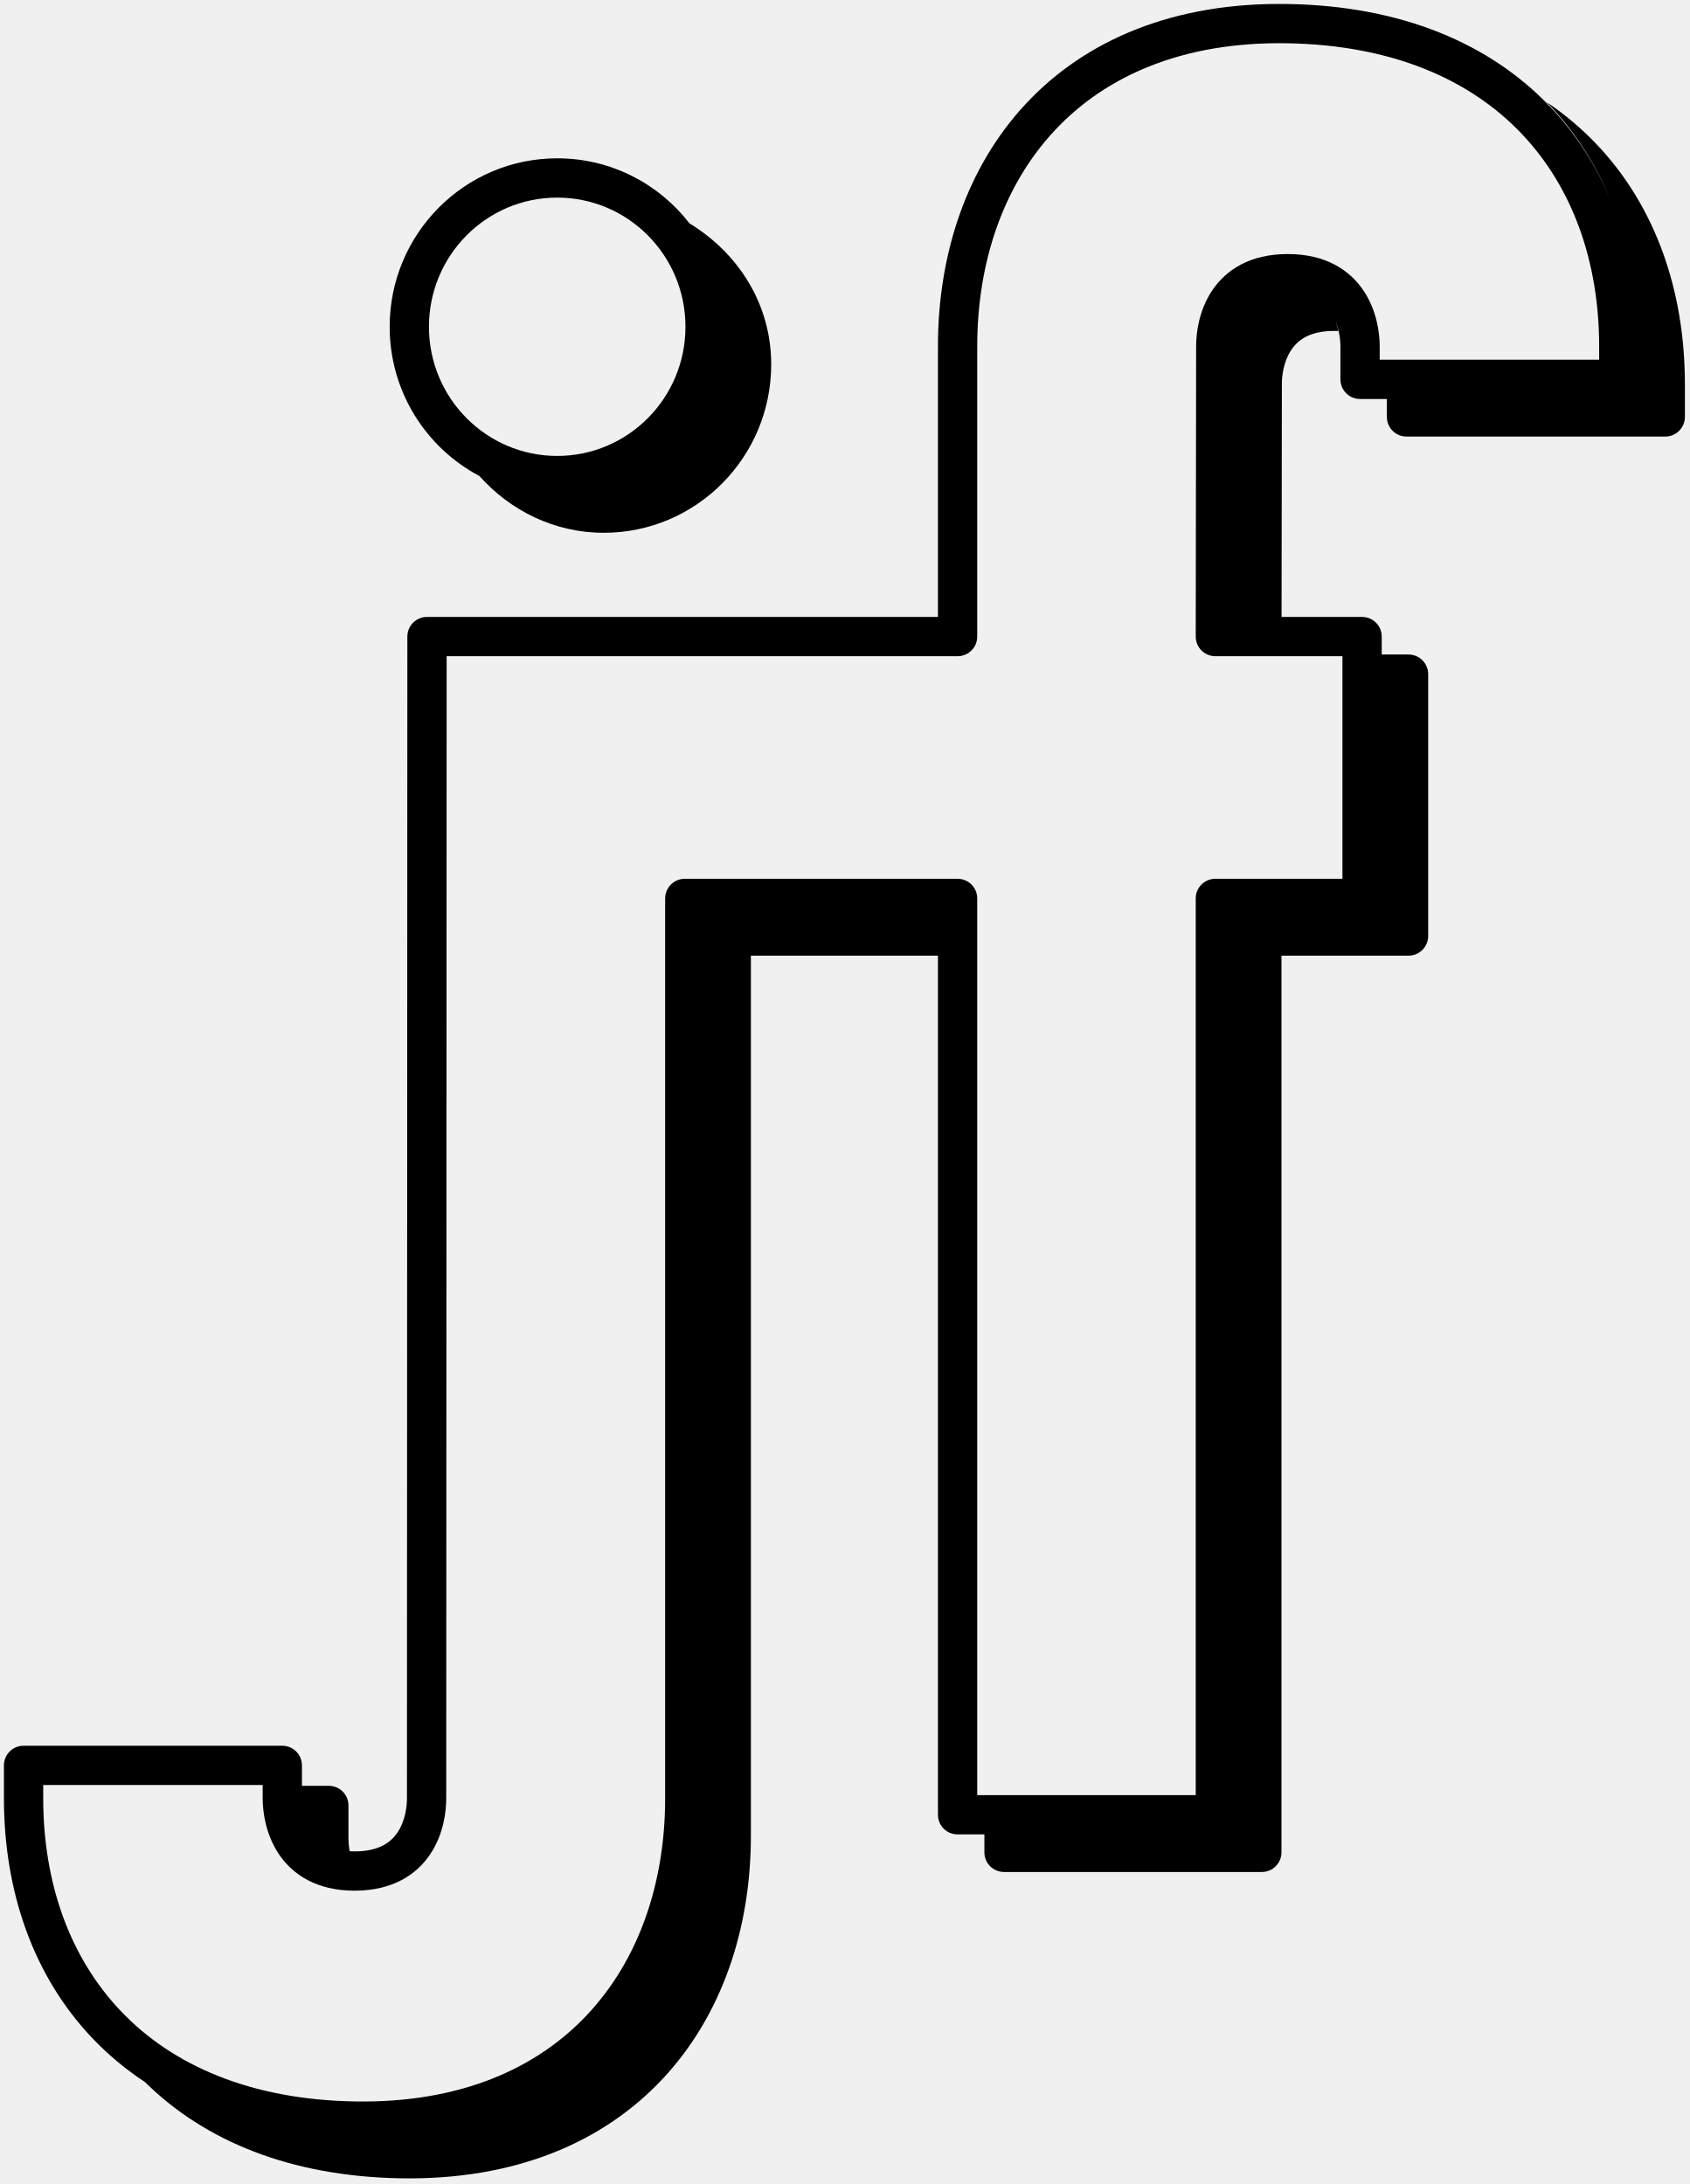
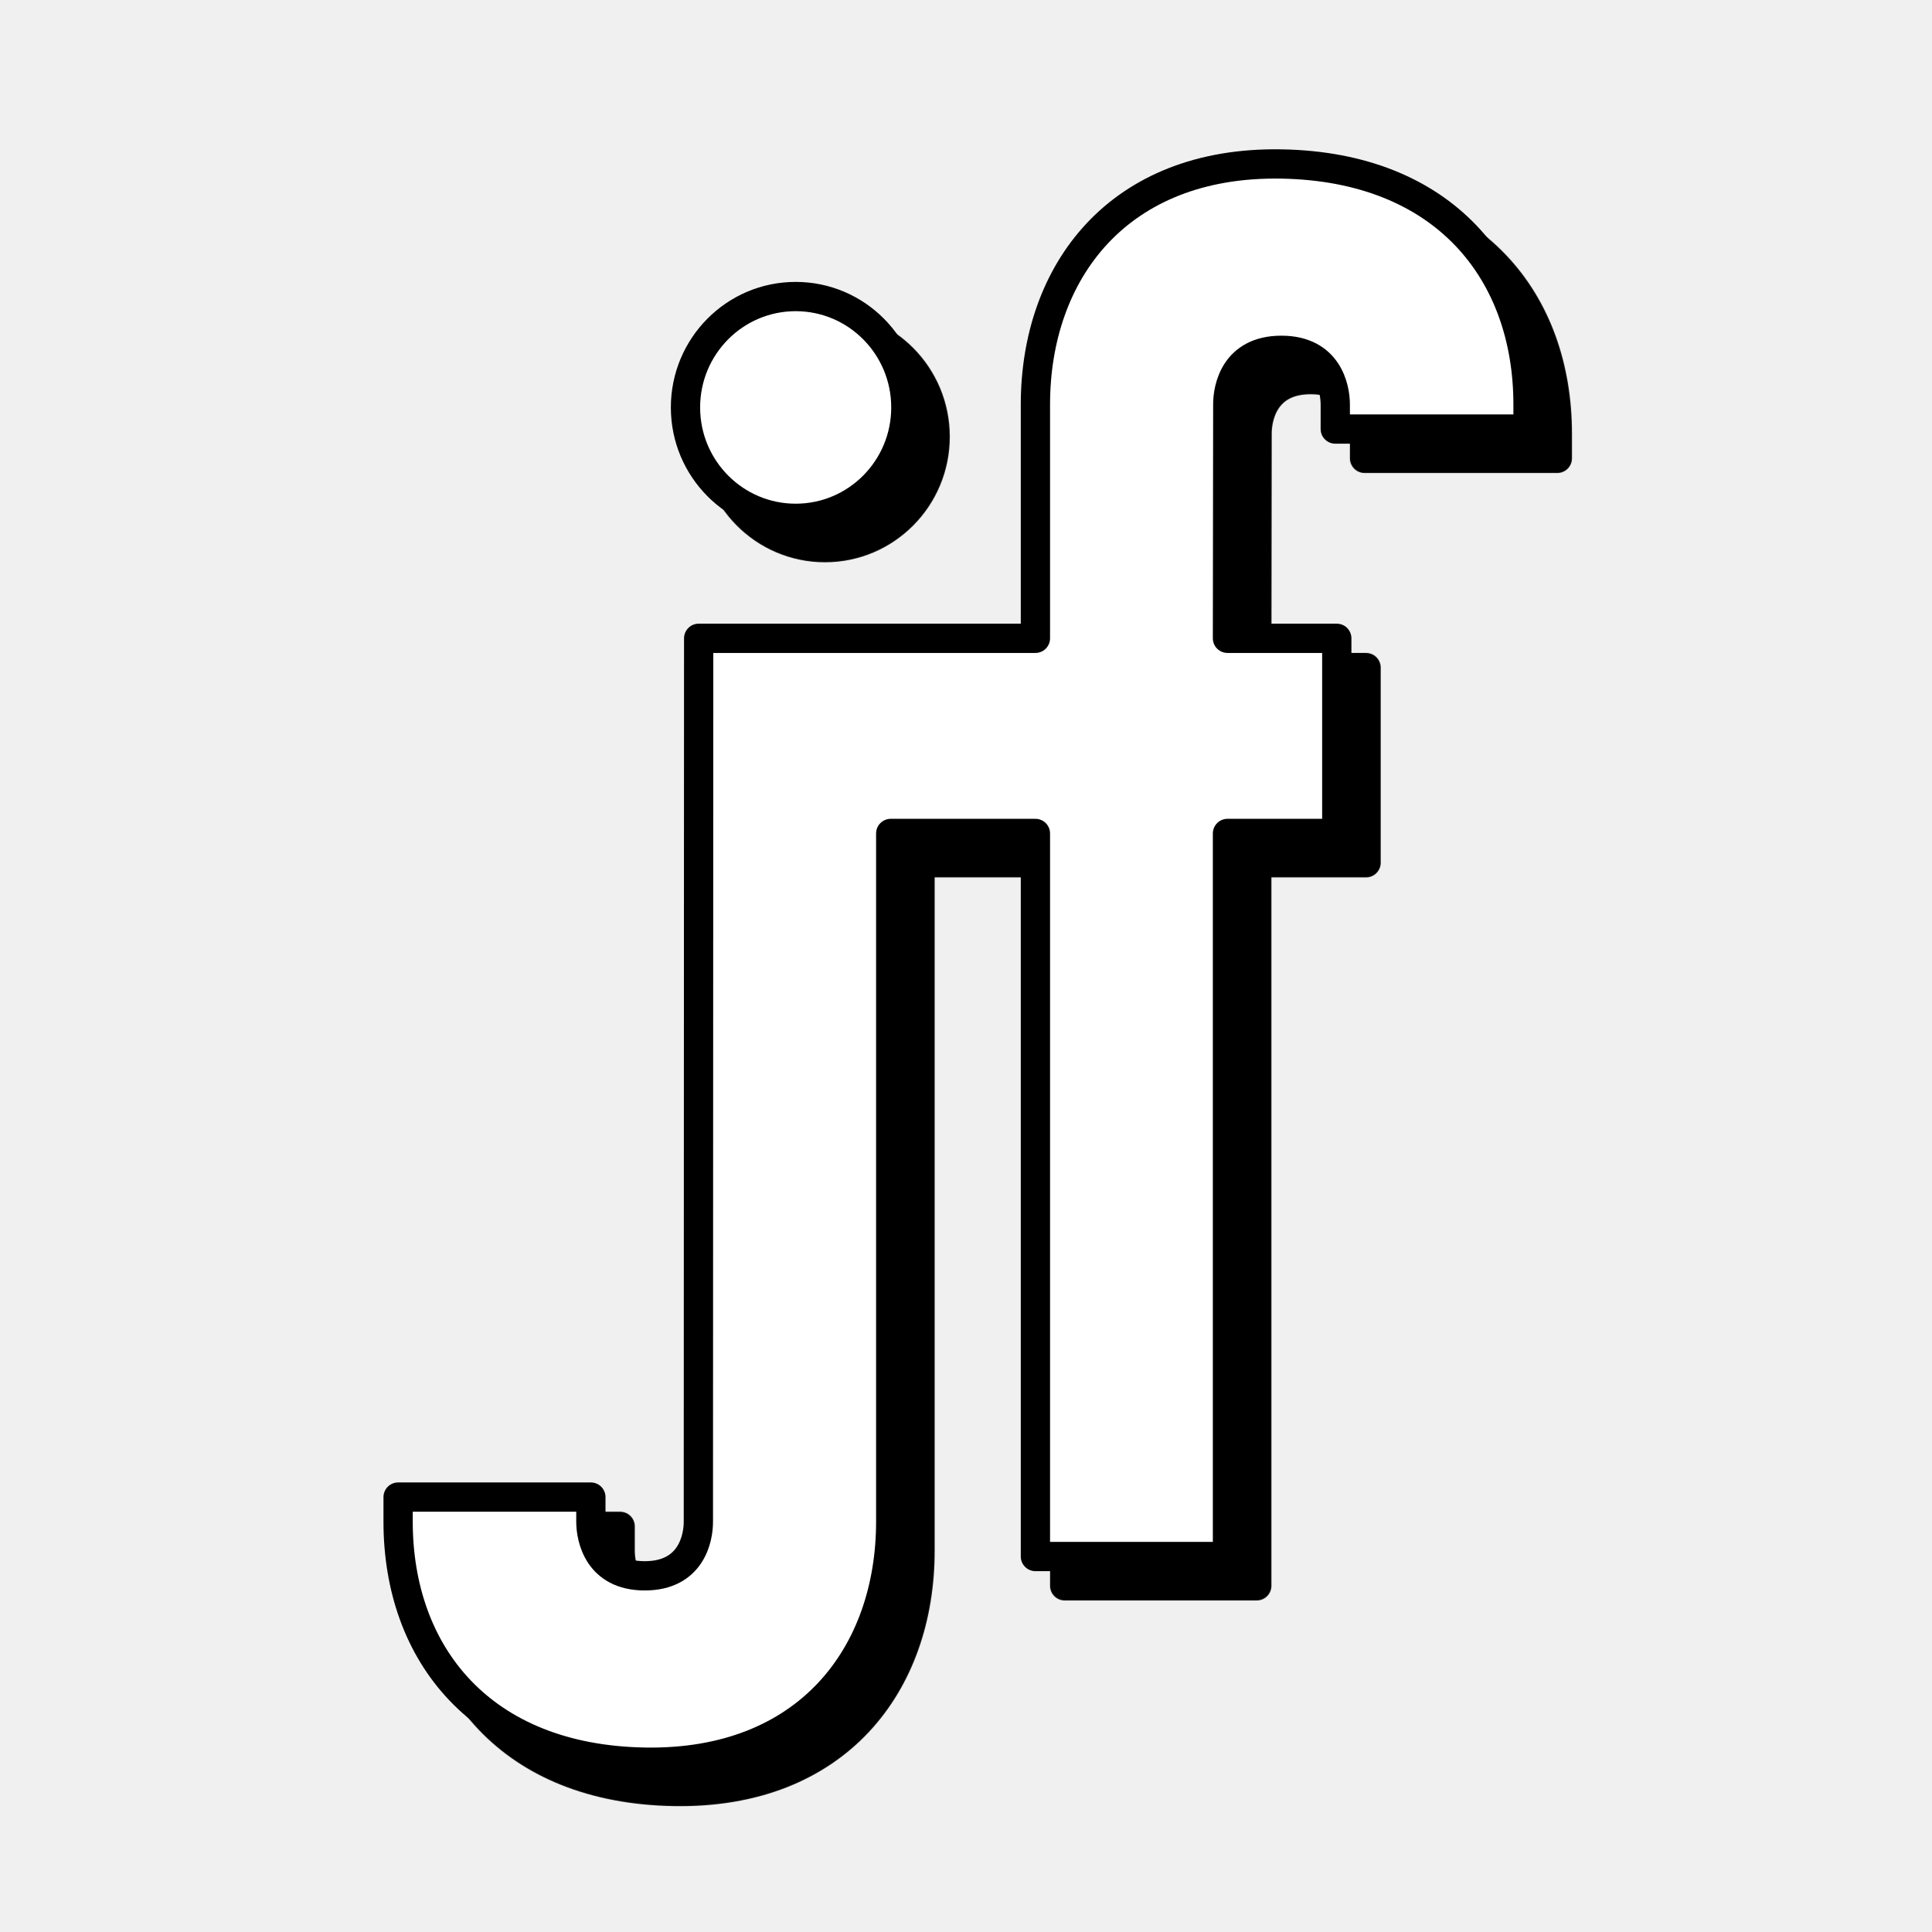
- <svg xmlns="http://www.w3.org/2000/svg" width="215" height="278" viewBox="0 0 215 278" fill="none">
-   <path fill-rule="evenodd" clip-rule="evenodd" d="M163.412 0.009C148.862 -0.24 137.645 4.588 130.08 12.674C122.549 20.725 118.857 31.771 118.857 43.602V78.028H53.838C52.457 78.028 51.338 79.147 51.338 80.527L51.286 228.397L51.286 228.41C51.292 229.558 51.032 231.322 50.107 232.719C49.293 233.949 47.8 235.163 44.631 235.163C44.415 235.163 44.206 235.158 44.005 235.147C43.888 234.539 43.843 233.968 43.843 233.5V229.316C43.843 227.935 42.724 226.816 41.343 226.816H37.925V224.214C37.925 222.833 36.806 221.714 35.425 221.714H2.5C1.119 221.714 0 222.833 0 224.214V228.398C0 240.244 3.731 251.057 11.3 258.986C13.276 261.055 15.497 262.911 17.958 264.53C25.524 272.022 36.477 276.535 50.499 276.775C65.049 277.025 76.266 272.197 83.831 264.11C91.362 256.059 95.054 245.013 95.054 233.182L95.054 121.145H118.857V230.5C118.857 231.881 119.976 233 121.357 233H124.768V235.284C124.768 236.665 125.887 237.784 127.268 237.784H160.073C161.454 237.784 162.573 236.665 162.573 235.284V121.145H178.743C180.124 121.145 181.243 120.025 181.243 118.645V85.313C181.243 83.932 180.124 82.813 178.743 82.813H175.332V80.528C175.332 79.147 174.212 78.028 172.832 78.028H162.585L162.625 48.39L162.625 48.374C162.619 47.226 162.879 45.462 163.804 44.066C164.618 42.835 166.111 41.621 169.28 41.621C169.357 41.621 169.433 41.622 169.508 41.623C169.608 41.625 169.706 41.628 169.803 41.633C169.712 41.191 169.584 40.733 169.406 40.283C169.913 41.456 170.075 42.715 170.075 43.602V47.786C170.075 49.167 171.194 50.286 172.575 50.286H175.986V52.571C175.986 53.951 177.105 55.071 178.486 55.071H211.411C212.792 55.071 213.911 53.951 213.911 52.571V48.387C213.911 36.54 210.18 25.727 202.611 17.799C200.735 15.834 198.637 14.06 196.322 12.5L196.42 12.6L196.468 12.65C196.491 12.674 196.514 12.698 196.537 12.722L196.611 12.799C200.003 16.352 202.624 20.485 204.484 25.03C202.63 20.57 200.038 16.511 196.7 13.014C189.114 5.068 177.903 0.258 163.412 0.009ZM123.857 43.602C123.857 32.782 127.228 23.042 133.732 16.09C140.202 9.173 149.991 4.78 163.326 5.008C176.72 5.238 186.574 9.648 193.083 16.467C199.608 23.302 203 32.797 203 43.602V45.286H175.075V43.602C175.075 41.9 174.711 39.033 173.028 36.513C171.237 33.829 168.139 31.837 163.369 31.837C158.598 31.837 155.505 33.831 153.724 36.521C152.055 39.041 151.706 41.904 151.714 43.606L151.662 80.525C151.661 81.188 151.924 81.825 152.393 82.295C152.862 82.764 153.499 83.028 154.162 83.028H170.332V111.36H154.162C152.782 111.36 151.662 112.479 151.662 113.86V228H123.857V113.86C123.857 112.479 122.738 111.36 121.357 111.36H86.643C85.98 111.36 85.344 111.624 84.875 112.092C84.406 112.561 84.143 113.197 84.143 113.86L84.143 228.398C84.143 239.218 80.772 248.958 74.268 255.91C67.798 262.827 58.009 267.22 44.674 266.992C31.28 266.762 21.426 262.352 14.917 255.533C8.392 248.698 5 239.203 5 228.398V226.714H32.925V228.398C32.925 230.1 33.289 232.967 34.972 235.487C36.763 238.171 39.861 240.163 44.631 240.163C49.402 240.163 52.495 238.169 54.276 235.479C55.945 232.958 56.294 230.094 56.286 228.392L56.337 83.028H121.357C122.738 83.028 123.857 81.909 123.857 80.528V43.602ZM70.409 19.652C58.62 19.652 49.087 29.266 49.087 41.095C49.087 49.334 53.713 56.498 60.505 60.087C64.402 64.462 70.017 67.319 76.32 67.319C88.11 67.319 97.639 57.705 97.639 45.88C97.639 38.136 93.384 31.677 87.241 27.933C83.343 22.896 77.258 19.652 70.409 19.652ZM54.087 41.095C54.087 31.997 61.411 24.652 70.409 24.652C79.407 24.652 86.728 31.998 86.728 41.095C86.728 50.19 79.407 57.535 70.409 57.535C61.412 57.535 54.087 50.191 54.087 41.095Z" transform="translate(0.5 0.500015)" fill="black" />
+ <svg xmlns="http://www.w3.org/2000/svg" width="330px" height="330px" viewBox="0 0 330 330" version="1.1">
+   <defs>
+     <filter x="-7.0%" y="-4.9%" width="114.0%" height="109.9%" filterUnits="objectBoundingBox" id="filter-1">
+       <feOffset dx="5" dy="5" in="SourceAlpha" result="shadowOffsetOuter1" />
+       <feColorMatrix values="0 0 0 0 0   0 0 0 0 0   0 0 0 0 0  0 0 0 1 0" type="matrix" in="shadowOffsetOuter1" result="shadowMatrixOuter1" />
+       <feMerge>
+         <feMergeNode in="shadowMatrixOuter1" />
+         <feMergeNode in="SourceGraphic" />
+       </feMerge>
+     </filter>
+   </defs>
+   <g id="Page-1" stroke="none" stroke-width="1" fill="none" fill-rule="evenodd">
+     <g id="Union-2" filter="url(#filter-1)" transform="translate(68, 28)">
+       <path d="M67.909,60.535 C57.517,60.535 49.087,52.057 49.087,41.595 C49.087,31.131 57.516,22.652 67.909,22.652 C78.304,22.652 86.728,31.133 86.728,41.595 C86.728,52.055 78.303,60.535 67.909,60.535 Z" id="Path" fill="#FFFFFF" />
+       <path d="M42.131,272.991 C70.016,273.469 84.143,254.549 84.143,231.898 L84.143,114.36 L108.857,114.36 L108.857,237.865 L141.662,237.865 L141.662,114.36 L160.332,114.36 L160.332,81.028 L141.662,81.028 L141.714,41.102 C141.699,38.253 142.929,31.837 150.869,31.837 C158.809,31.837 160.075,38.253 160.075,41.102 L160.075,45.286 L193,45.286 L193,41.102 C193,18.451 178.754,0.487 150.869,0.009 C122.984,-0.469 108.857,18.451 108.857,41.102 L108.857,81.028 L51.338,81.028 L51.286,231.898 C51.301,234.747 50.071,241.163 42.131,241.163 C34.191,241.163 32.925,234.747 32.925,231.898 L32.925,227.714 L0,227.714 L0,231.898 C0,254.549 14.246,272.513 42.131,272.991 Z" id="Path" fill="#FFFFFF" />
+       <path d="M49.087,41.595 C49.087,52.057 57.517,60.535 67.909,60.535 C78.303,60.535 86.728,52.055 86.728,41.595 C86.728,31.133 78.304,22.652 67.909,22.652 C57.516,22.652 49.087,31.131 49.087,41.595 Z M84.143,231.898 C84.143,254.549 70.016,273.469 42.131,272.991 C14.246,272.513 0,254.549 0,231.898 L0,227.714 L32.925,227.714 L32.925,231.898 C32.925,234.747 34.191,241.163 42.131,241.163 C50.071,241.163 51.301,234.747 51.286,231.898 L51.338,81.028 L108.857,81.028 L108.857,41.102 C108.857,18.451 122.984,-0.469 150.869,0.009 C178.754,0.487 193,18.451 193,41.102 L193,45.286 L160.075,45.286 L160.075,41.102 C160.075,38.253 158.809,31.837 150.869,31.837 C142.929,31.837 141.699,38.253 141.714,41.102 L141.662,81.028 L160.332,81.028 L160.332,114.36 L141.662,114.36 L141.662,237.865 L108.857,237.865 L108.857,114.36 L84.143,114.36 L84.143,231.898 Z" id="Shape" stroke="#000000" stroke-width="5" stroke-linejoin="round" />
+     </g>
+   </g>
</svg>
